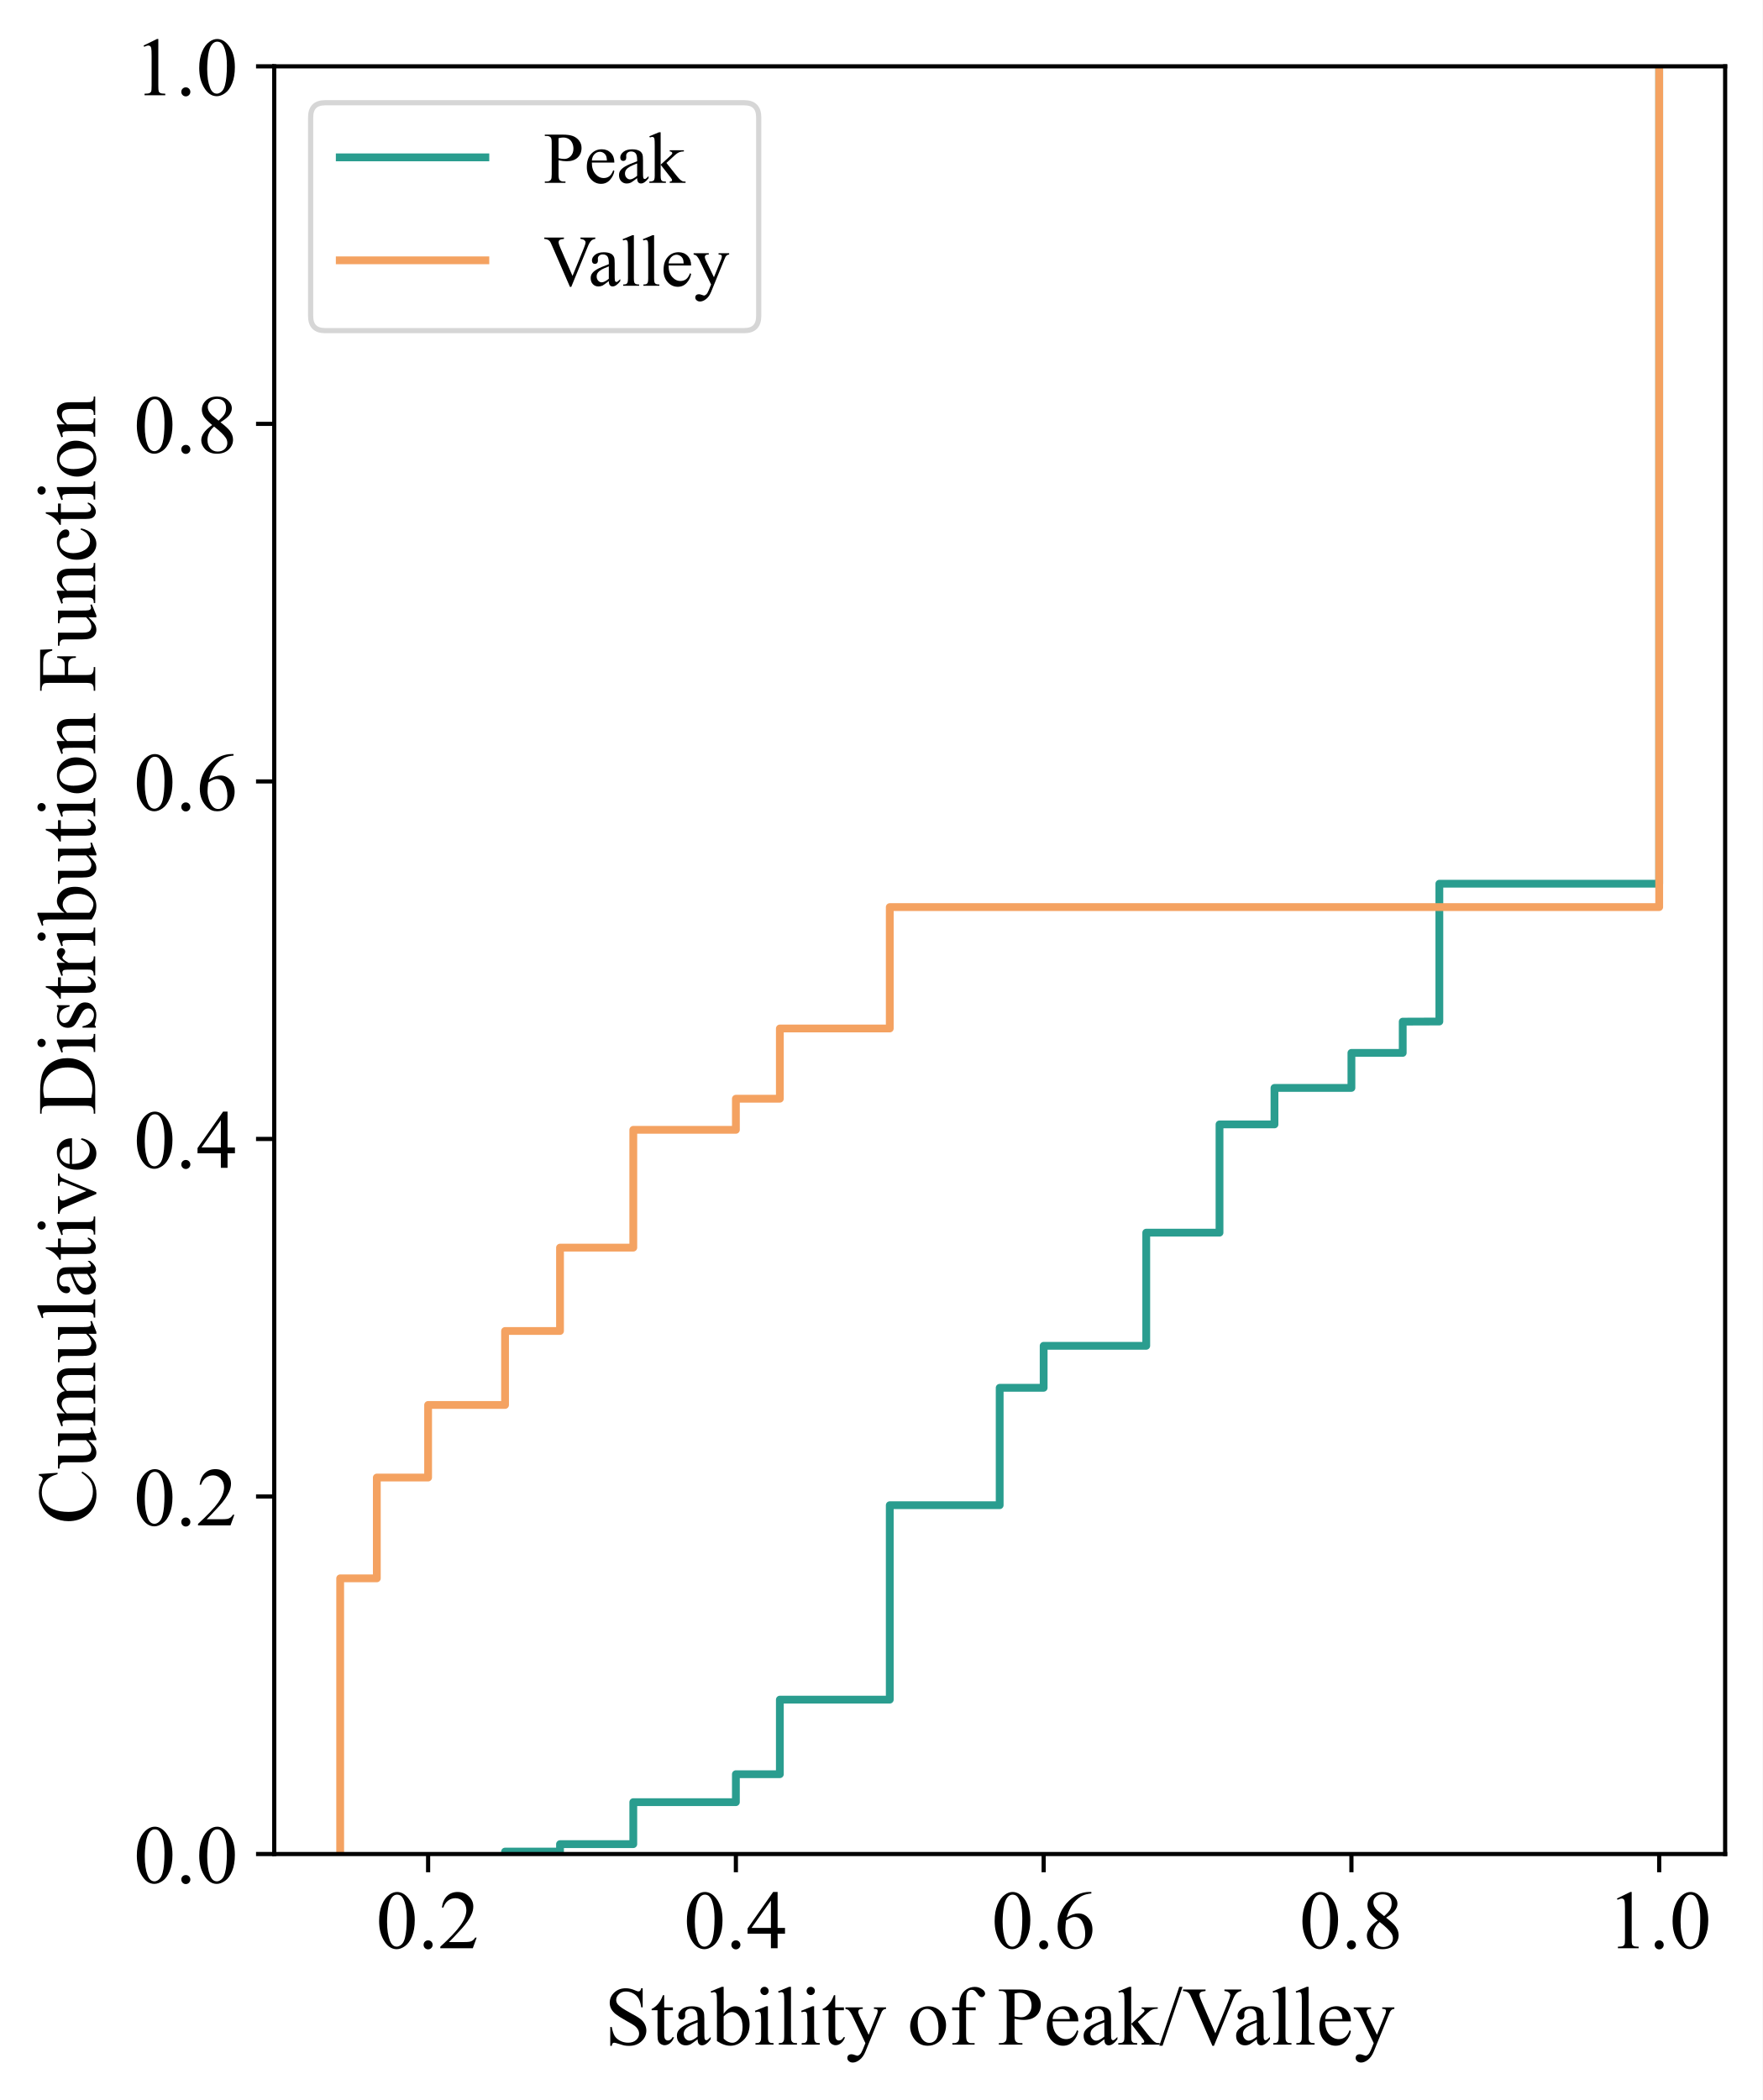
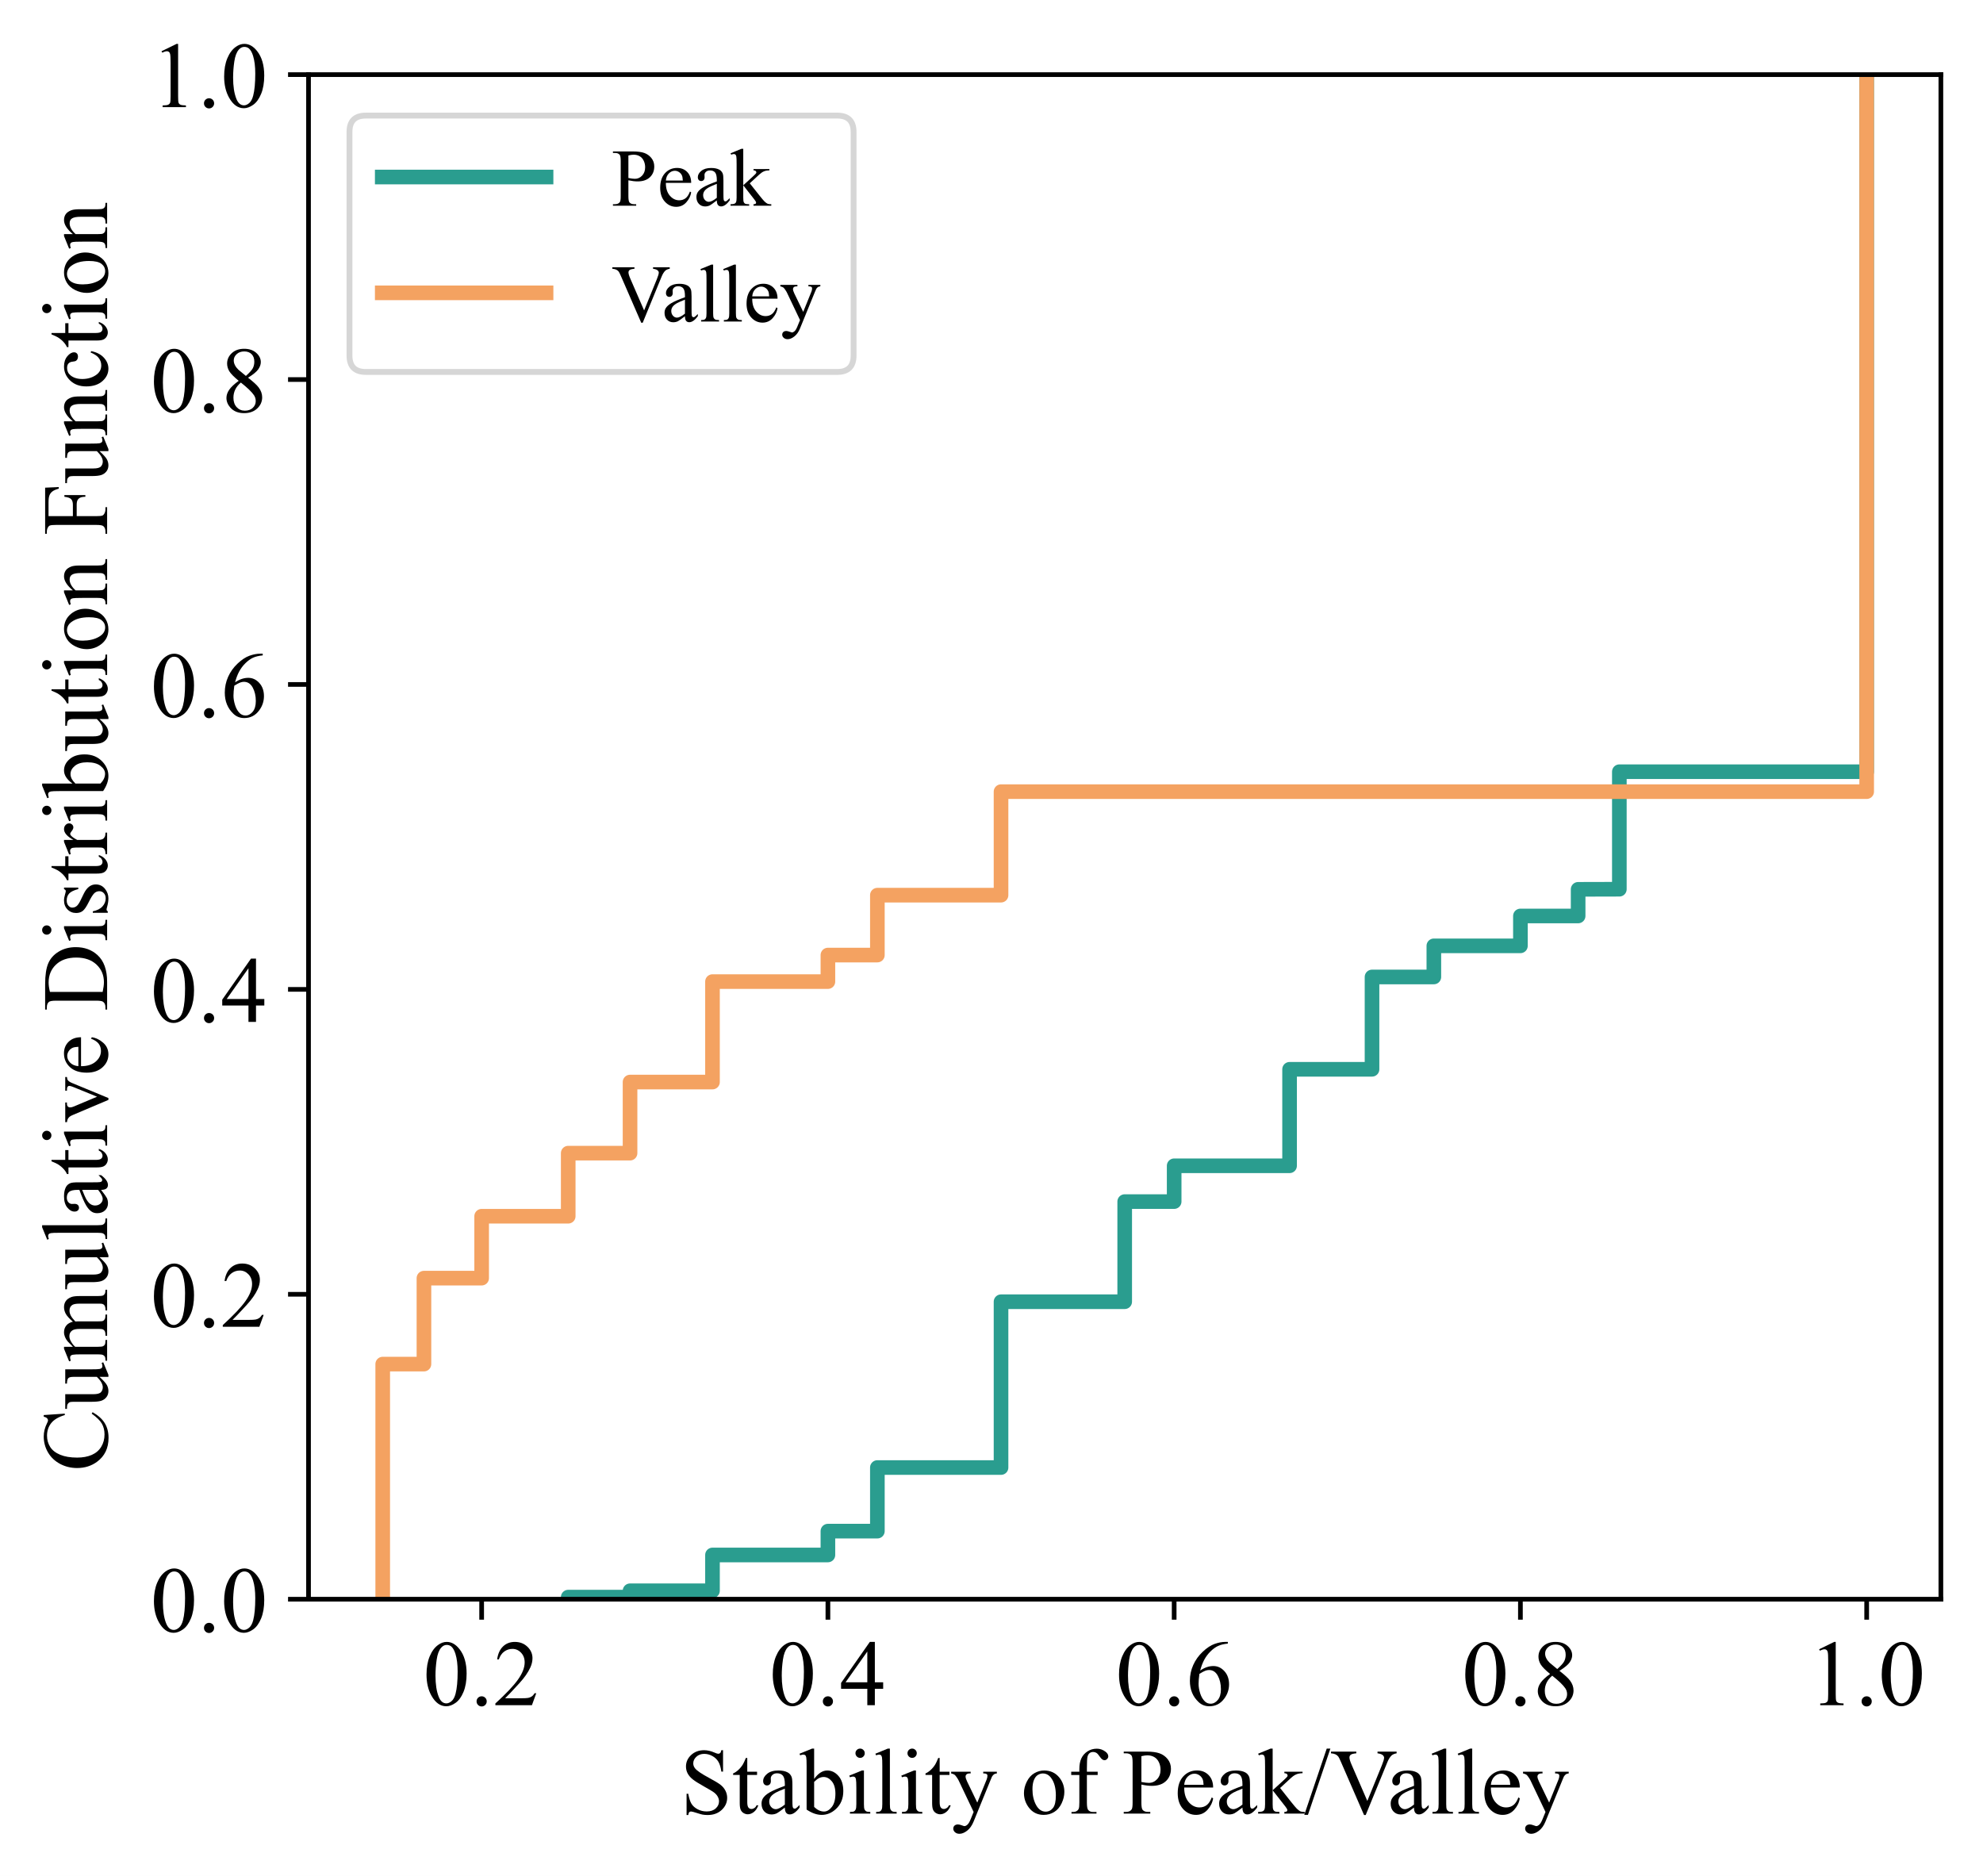
- <svg xmlns="http://www.w3.org/2000/svg" xmlns:xlink="http://www.w3.org/1999/xlink" width="338.933pt" height="403.778pt" viewBox="0 0 338.933 403.778" version="1.1">
+ <svg xmlns="http://www.w3.org/2000/svg" xmlns:xlink="http://www.w3.org/1999/xlink" width="338.933pt" height="320.618pt" viewBox="0 0 338.933 320.618" version="1.1">
  <defs>
    <style type="text/css">*{stroke-linejoin: round; stroke-linecap: butt}</style>
  </defs>
  <g id="figure_1">
    <g id="patch_1">
-       <path d="M 0 403.778  L 338.933 403.778  L 338.933 0  L 0 0  z " style="fill: #ffffff" />
+       <path d="M 0 320.618  L 338.933 320.618  L 338.933 0  L 0 0  z " style="fill: #ffffff" />
    </g>
    <g id="axes_1">
      <g id="patch_2">
-         <path d="M 52.733 356.483  L 331.733 356.483  L 331.733 12.755  L 52.733 12.755  z " style="fill: #ffffff" />
+         <path d="M 52.733 273.323  L 331.733 273.323  L 331.733 12.755  L 52.733 12.755  z " style="fill: #ffffff" />
      </g>
      <g id="matplotlib.axis_1">
        <g id="xtick_1">
          <g id="line2d_1">
            <defs>
-               <path id="mbdd49ef597" d="M 0 0  L 0 3.5  " style="stroke: #000000; stroke-width: 0.8" />
+               <path id="md9df35a270" d="M 0 0  L 0 3.5  " style="stroke: #000000; stroke-width: 0.8" />
            </defs>
            <g>
-               <use xlink:href="#mbdd49ef597" x="82.323" y="356.483" style="stroke: #000000; stroke-width: 0.8" />
+               <use xlink:href="#md9df35a270" x="82.323" y="273.323" style="stroke: #000000; stroke-width: 0.8" />
            </g>
          </g>
          <g id="text_1">
-             <g transform="translate(72.32341 374.593) scale(0.16 -0.16)">
+             <g transform="translate(72.32341 291.433) scale(0.16 -0.16)">
              <defs>
                <path id="TimesNewRomanPSMT-30" d="M 231 2094  Q 231 2819 450 3342  Q 669 3866 1031 4122  Q 1313 4325 1613 4325  Q 2100 4325 2488 3828  Q 2972 3213 2972 2159  Q 2972 1422 2759 906  Q 2547 391 2217 158  Q 1888 -75 1581 -75  Q 975 -75 572 641  Q 231 1244 231 2094  z M 844 2016  Q 844 1141 1059 588  Q 1238 122 1591 122  Q 1759 122 1940 273  Q 2122 425 2216 781  Q 2359 1319 2359 2297  Q 2359 3022 2209 3506  Q 2097 3866 1919 4016  Q 1791 4119 1609 4119  Q 1397 4119 1231 3928  Q 1006 3669 925 3112  Q 844 2556 844 2016  z " transform="scale(0.015625)" />
                <path id="TimesNewRomanPSMT-2e" d="M 800 606  Q 947 606 1047 504  Q 1147 403 1147 259  Q 1147 116 1045 14  Q 944 -88 800 -88  Q 656 -88 554 14  Q 453 116 453 259  Q 453 406 554 506  Q 656 606 800 606  z " transform="scale(0.015625)" />
                <path id="TimesNewRomanPSMT-32" d="M 2934 816  L 2638 0  L 138 0  L 138 116  Q 1241 1122 1691 1759  Q 2141 2397 2141 2925  Q 2141 3328 1894 3587  Q 1647 3847 1303 3847  Q 991 3847 742 3664  Q 494 3481 375 3128  L 259 3128  Q 338 3706 661 4015  Q 984 4325 1469 4325  Q 1984 4325 2329 3994  Q 2675 3663 2675 3213  Q 2675 2891 2525 2569  Q 2294 2063 1775 1497  Q 997 647 803 472  L 1909 472  Q 2247 472 2383 497  Q 2519 522 2628 598  Q 2738 675 2819 816  L 2934 816  z " transform="scale(0.015625)" />
              </defs>
              <use xlink:href="#TimesNewRomanPSMT-30" />
              <use xlink:href="#TimesNewRomanPSMT-2e" transform="translate(50 0)" />
              <use xlink:href="#TimesNewRomanPSMT-32" transform="translate(75 0)" />
            </g>
          </g>
        </g>
        <g id="xtick_2">
          <g id="line2d_2">
            <g>
-               <use xlink:href="#mbdd49ef597" x="141.505" y="356.483" style="stroke: #000000; stroke-width: 0.8" />
+               <use xlink:href="#md9df35a270" x="141.505" y="273.323" style="stroke: #000000; stroke-width: 0.8" />
            </g>
          </g>
          <g id="text_2">
-             <g transform="translate(131.5052 374.593) scale(0.16 -0.16)">
+             <g transform="translate(131.5052 291.433) scale(0.16 -0.16)">
              <defs>
                <path id="TimesNewRomanPSMT-34" d="M 2978 1563  L 2978 1119  L 2409 1119  L 2409 0  L 1894 0  L 1894 1119  L 100 1119  L 100 1519  L 2066 4325  L 2409 4325  L 2409 1563  L 2978 1563  z M 1894 1563  L 1894 3666  L 406 1563  L 1894 1563  z " transform="scale(0.015625)" />
              </defs>
              <use xlink:href="#TimesNewRomanPSMT-30" />
              <use xlink:href="#TimesNewRomanPSMT-2e" transform="translate(50 0)" />
              <use xlink:href="#TimesNewRomanPSMT-34" transform="translate(75 0)" />
            </g>
          </g>
        </g>
        <g id="xtick_3">
          <g id="line2d_3">
            <g>
-               <use xlink:href="#mbdd49ef597" x="200.687" y="356.483" style="stroke: #000000; stroke-width: 0.8" />
+               <use xlink:href="#md9df35a270" x="200.687" y="273.323" style="stroke: #000000; stroke-width: 0.8" />
            </g>
          </g>
          <g id="text_3">
-             <g transform="translate(190.687 374.593) scale(0.16 -0.16)">
+             <g transform="translate(190.687 291.433) scale(0.16 -0.16)">
              <defs>
                <path id="TimesNewRomanPSMT-36" d="M 2869 4325  L 2869 4209  Q 2456 4169 2195 4045  Q 1934 3922 1679 3669  Q 1425 3416 1258 3105  Q 1091 2794 978 2366  Q 1428 2675 1881 2675  Q 2316 2675 2634 2325  Q 2953 1975 2953 1425  Q 2953 894 2631 456  Q 2244 -75 1606 -75  Q 1172 -75 869 213  Q 275 772 275 1663  Q 275 2231 503 2743  Q 731 3256 1154 3653  Q 1578 4050 1965 4187  Q 2353 4325 2688 4325  L 2869 4325  z M 925 2138  Q 869 1716 869 1456  Q 869 1156 980 804  Q 1091 453 1309 247  Q 1469 100 1697 100  Q 1969 100 2183 356  Q 2397 613 2397 1088  Q 2397 1622 2184 2012  Q 1972 2403 1581 2403  Q 1463 2403 1327 2353  Q 1191 2303 925 2138  z " transform="scale(0.015625)" />
              </defs>
              <use xlink:href="#TimesNewRomanPSMT-30" />
              <use xlink:href="#TimesNewRomanPSMT-2e" transform="translate(50 0)" />
              <use xlink:href="#TimesNewRomanPSMT-36" transform="translate(75 0)" />
            </g>
          </g>
        </g>
        <g id="xtick_4">
          <g id="line2d_4">
            <g>
-               <use xlink:href="#mbdd49ef597" x="259.869" y="356.483" style="stroke: #000000; stroke-width: 0.8" />
+               <use xlink:href="#md9df35a270" x="259.869" y="273.323" style="stroke: #000000; stroke-width: 0.8" />
            </g>
          </g>
          <g id="text_4">
-             <g transform="translate(249.8689 374.593) scale(0.16 -0.16)">
+             <g transform="translate(249.8689 291.433) scale(0.16 -0.16)">
              <defs>
                <path id="TimesNewRomanPSMT-38" d="M 1228 2134  Q 725 2547 579 2797  Q 434 3047 434 3316  Q 434 3728 753 4026  Q 1072 4325 1600 4325  Q 2113 4325 2425 4047  Q 2738 3769 2738 3413  Q 2738 3175 2569 2928  Q 2400 2681 1866 2347  Q 2416 1922 2594 1678  Q 2831 1359 2831 1006  Q 2831 559 2490 242  Q 2150 -75 1597 -75  Q 994 -75 656 303  Q 388 606 388 966  Q 388 1247 577 1523  Q 766 1800 1228 2134  z M 1719 2469  Q 2094 2806 2194 3001  Q 2294 3197 2294 3444  Q 2294 3772 2109 3958  Q 1925 4144 1606 4144  Q 1288 4144 1088 3959  Q 888 3775 888 3528  Q 888 3366 970 3203  Q 1053 3041 1206 2894  L 1719 2469  z M 1375 2016  Q 1116 1797 991 1539  Q 866 1281 866 981  Q 866 578 1086 336  Q 1306 94 1647 94  Q 1984 94 2187 284  Q 2391 475 2391 747  Q 2391 972 2272 1150  Q 2050 1481 1375 2016  z " transform="scale(0.015625)" />
              </defs>
              <use xlink:href="#TimesNewRomanPSMT-30" />
              <use xlink:href="#TimesNewRomanPSMT-2e" transform="translate(50 0)" />
              <use xlink:href="#TimesNewRomanPSMT-38" transform="translate(75 0)" />
            </g>
          </g>
        </g>
        <g id="xtick_5">
          <g id="line2d_5">
            <g>
-               <use xlink:href="#mbdd49ef597" x="319.051" y="356.483" style="stroke: #000000; stroke-width: 0.8" />
+               <use xlink:href="#md9df35a270" x="319.051" y="273.323" style="stroke: #000000; stroke-width: 0.8" />
            </g>
          </g>
          <g id="text_5">
-             <g transform="translate(309.0507 374.593) scale(0.16 -0.16)">
+             <g transform="translate(309.0507 291.433) scale(0.16 -0.16)">
              <defs>
                <path id="TimesNewRomanPSMT-31" d="M 750 3822  L 1781 4325  L 1884 4325  L 1884 747  Q 1884 391 1914 303  Q 1944 216 2037 169  Q 2131 122 2419 116  L 2419 0  L 825 0  L 825 116  Q 1125 122 1212 167  Q 1300 213 1334 289  Q 1369 366 1369 747  L 1369 3034  Q 1369 3497 1338 3628  Q 1316 3728 1258 3775  Q 1200 3822 1119 3822  Q 1003 3822 797 3725  L 750 3822  z " transform="scale(0.015625)" />
              </defs>
              <use xlink:href="#TimesNewRomanPSMT-31" />
              <use xlink:href="#TimesNewRomanPSMT-2e" transform="translate(50 0)" />
              <use xlink:href="#TimesNewRomanPSMT-30" transform="translate(75 0)" />
            </g>
          </g>
        </g>
        <g id="text_6">
-           <g transform="translate(116.2475 393.1255) scale(0.16 -0.16)">
+           <g transform="translate(116.2475 309.9655) scale(0.16 -0.16)">
            <defs>
              <path id="TimesNewRomanPSMT-53" d="M 2934 4334  L 2934 2869  L 2819 2869  Q 2763 3291 2617 3541  Q 2472 3791 2203 3937  Q 1934 4084 1647 4084  Q 1322 4084 1109 3886  Q 897 3688 897 3434  Q 897 3241 1031 3081  Q 1225 2847 1953 2456  Q 2547 2138 2764 1967  Q 2981 1797 3098 1565  Q 3216 1334 3216 1081  Q 3216 600 2842 251  Q 2469 -97 1881 -97  Q 1697 -97 1534 -69  Q 1438 -53 1133 45  Q 828 144 747 144  Q 669 144 623 97  Q 578 50 556 -97  L 441 -97  L 441 1356  L 556 1356  Q 638 900 775 673  Q 913 447 1195 297  Q 1478 147 1816 147  Q 2206 147 2432 353  Q 2659 559 2659 841  Q 2659 997 2573 1156  Q 2488 1316 2306 1453  Q 2184 1547 1640 1851  Q 1097 2156 867 2337  Q 638 2519 519 2737  Q 400 2956 400 3219  Q 400 3675 750 4004  Q 1100 4334 1641 4334  Q 1978 4334 2356 4169  Q 2531 4091 2603 4091  Q 2684 4091 2736 4139  Q 2788 4188 2819 4334  L 2934 4334  z " transform="scale(0.015625)" />
              <path id="TimesNewRomanPSMT-74" d="M 1031 3803  L 1031 2863  L 1700 2863  L 1700 2644  L 1031 2644  L 1031 788  Q 1031 509 1111 412  Q 1191 316 1316 316  Q 1419 316 1516 380  Q 1613 444 1666 569  L 1788 569  Q 1678 263 1478 108  Q 1278 -47 1066 -47  Q 922 -47 784 33  Q 647 113 581 261  Q 516 409 516 719  L 516 2644  L 63 2644  L 63 2747  Q 234 2816 414 2980  Q 594 3144 734 3369  Q 806 3488 934 3803  L 1031 3803  z " transform="scale(0.015625)" />
              <path id="TimesNewRomanPSMT-61" d="M 1822 413  Q 1381 72 1269 19  Q 1100 -59 909 -59  Q 613 -59 420 144  Q 228 347 228 678  Q 228 888 322 1041  Q 450 1253 767 1440  Q 1084 1628 1822 1897  L 1822 2009  Q 1822 2438 1686 2597  Q 1550 2756 1291 2756  Q 1094 2756 978 2650  Q 859 2544 859 2406  L 866 2225  Q 866 2081 792 2003  Q 719 1925 600 1925  Q 484 1925 411 2006  Q 338 2088 338 2228  Q 338 2497 613 2722  Q 888 2947 1384 2947  Q 1766 2947 2009 2819  Q 2194 2722 2281 2516  Q 2338 2381 2338 1966  L 2338 994  Q 2338 584 2353 492  Q 2369 400 2405 369  Q 2441 338 2488 338  Q 2538 338 2575 359  Q 2641 400 2828 588  L 2828 413  Q 2478 -56 2159 -56  Q 2006 -56 1915 50  Q 1825 156 1822 413  z M 1822 616  L 1822 1706  Q 1350 1519 1213 1441  Q 966 1303 859 1153  Q 753 1003 753 825  Q 753 600 887 451  Q 1022 303 1197 303  Q 1434 303 1822 616  z " transform="scale(0.015625)" />
              <path id="TimesNewRomanPSMT-62" d="M 984 2369  Q 1400 2947 1881 2947  Q 2322 2947 2650 2570  Q 2978 2194 2978 1541  Q 2978 778 2472 313  Q 2038 -88 1503 -88  Q 1253 -88 995 3  Q 738 94 469 275  L 469 3241  Q 469 3728 445 3840  Q 422 3953 372 3993  Q 322 4034 247 4034  Q 159 4034 28 3984  L -16 4094  L 844 4444  L 984 4444  L 984 2369  z M 984 2169  L 984 456  Q 1144 300 1314 220  Q 1484 141 1663 141  Q 1947 141 2192 453  Q 2438 766 2438 1363  Q 2438 1913 2192 2208  Q 1947 2503 1634 2503  Q 1469 2503 1303 2419  Q 1178 2356 984 2169  z " transform="scale(0.015625)" />
              <path id="TimesNewRomanPSMT-69" d="M 928 4444  Q 1059 4444 1151 4351  Q 1244 4259 1244 4128  Q 1244 3997 1151 3903  Q 1059 3809 928 3809  Q 797 3809 703 3903  Q 609 3997 609 4128  Q 609 4259 701 4351  Q 794 4444 928 4444  z M 1188 2947  L 1188 647  Q 1188 378 1227 289  Q 1266 200 1342 156  Q 1419 113 1622 113  L 1622 0  L 231 0  L 231 113  Q 441 113 512 153  Q 584 194 626 287  Q 669 381 669 647  L 669 1750  Q 669 2216 641 2353  Q 619 2453 572 2492  Q 525 2531 444 2531  Q 356 2531 231 2484  L 188 2597  L 1050 2947  L 1188 2947  z " transform="scale(0.015625)" />
              <path id="TimesNewRomanPSMT-6c" d="M 1184 4444  L 1184 647  Q 1184 378 1223 290  Q 1263 203 1344 158  Q 1425 113 1647 113  L 1647 0  L 244 0  L 244 113  Q 441 113 512 153  Q 584 194 625 287  Q 666 381 666 647  L 666 3247  Q 666 3731 644 3842  Q 622 3953 573 3993  Q 525 4034 450 4034  Q 369 4034 244 3984  L 191 4094  L 1044 4444  L 1184 4444  z " transform="scale(0.015625)" />
              <path id="TimesNewRomanPSMT-79" d="M 38 2863  L 1372 2863  L 1372 2747  L 1306 2747  Q 1166 2747 1095 2686  Q 1025 2625 1025 2534  Q 1025 2413 1128 2197  L 1825 753  L 2466 2334  Q 2519 2463 2519 2588  Q 2519 2644 2497 2672  Q 2472 2706 2419 2726  Q 2366 2747 2231 2747  L 2231 2863  L 3163 2863  L 3163 2747  Q 3047 2734 2984 2696  Q 2922 2659 2847 2556  Q 2819 2513 2741 2316  L 1575 -541  Q 1406 -956 1132 -1168  Q 859 -1381 606 -1381  Q 422 -1381 303 -1275  Q 184 -1169 184 -1031  Q 184 -900 270 -820  Q 356 -741 506 -741  Q 609 -741 788 -809  Q 913 -856 944 -856  Q 1038 -856 1148 -759  Q 1259 -663 1372 -384  L 1575 113  L 547 2272  Q 500 2369 397 2513  Q 319 2622 269 2659  Q 197 2709 38 2747  L 38 2863  z " transform="scale(0.015625)" />
              <path id="TimesNewRomanPSMT-20" transform="scale(0.015625)" />
              <path id="TimesNewRomanPSMT-6f" d="M 1600 2947  Q 2250 2947 2644 2453  Q 2978 2031 2978 1484  Q 2978 1100 2793 706  Q 2609 313 2286 112  Q 1963 -88 1566 -88  Q 919 -88 538 428  Q 216 863 216 1403  Q 216 1797 411 2186  Q 606 2575 925 2761  Q 1244 2947 1600 2947  z M 1503 2744  Q 1338 2744 1170 2645  Q 1003 2547 900 2300  Q 797 2053 797 1666  Q 797 1041 1045 587  Q 1294 134 1700 134  Q 2003 134 2200 384  Q 2397 634 2397 1244  Q 2397 2006 2069 2444  Q 1847 2744 1503 2744  z " transform="scale(0.015625)" />
              <path id="TimesNewRomanPSMT-66" d="M 1319 2638  L 1319 756  Q 1319 356 1406 250  Q 1522 113 1716 113  L 1975 113  L 1975 0  L 266 0  L 266 113  L 394 113  Q 519 113 622 175  Q 725 238 764 344  Q 803 450 803 756  L 803 2638  L 247 2638  L 247 2863  L 803 2863  L 803 3050  Q 803 3478 940 3775  Q 1078 4072 1361 4255  Q 1644 4438 1997 4438  Q 2325 4438 2600 4225  Q 2781 4084 2781 3909  Q 2781 3816 2700 3733  Q 2619 3650 2525 3650  Q 2453 3650 2373 3701  Q 2294 3753 2178 3923  Q 2063 4094 1966 4153  Q 1869 4213 1750 4213  Q 1606 4213 1506 4136  Q 1406 4059 1362 3898  Q 1319 3738 1319 3069  L 1319 2863  L 2056 2863  L 2056 2638  L 1319 2638  z " transform="scale(0.015625)" />
              <path id="TimesNewRomanPSMT-50" d="M 1313 1984  L 1313 750  Q 1313 350 1400 253  Q 1519 116 1759 116  L 1922 116  L 1922 0  L 106 0  L 106 116  L 266 116  Q 534 116 650 291  Q 713 388 713 750  L 713 3488  Q 713 3888 628 3984  Q 506 4122 266 4122  L 106 4122  L 106 4238  L 1659 4238  Q 2228 4238 2556 4120  Q 2884 4003 3109 3725  Q 3334 3447 3334 3066  Q 3334 2547 2992 2222  Q 2650 1897 2025 1897  Q 1872 1897 1694 1919  Q 1516 1941 1313 1984  z M 1313 2163  Q 1478 2131 1606 2115  Q 1734 2100 1825 2100  Q 2150 2100 2386 2351  Q 2622 2603 2622 3003  Q 2622 3278 2509 3514  Q 2397 3750 2190 3867  Q 1984 3984 1722 3984  Q 1563 3984 1313 3925  L 1313 2163  z " transform="scale(0.015625)" />
              <path id="TimesNewRomanPSMT-65" d="M 681 1784  Q 678 1147 991 784  Q 1303 422 1725 422  Q 2006 422 2214 576  Q 2422 731 2563 1106  L 2659 1044  Q 2594 616 2278 264  Q 1963 -88 1488 -88  Q 972 -88 605 314  Q 238 716 238 1394  Q 238 2128 614 2539  Q 991 2950 1559 2950  Q 2041 2950 2350 2633  Q 2659 2316 2659 1784  L 681 1784  z M 681 1966  L 2006 1966  Q 1991 2241 1941 2353  Q 1863 2528 1708 2628  Q 1553 2728 1384 2728  Q 1125 2728 920 2526  Q 716 2325 681 1966  z " transform="scale(0.015625)" />
              <path id="TimesNewRomanPSMT-6b" d="M 1047 4444  L 1047 1594  L 1775 2259  Q 2006 2472 2044 2528  Q 2069 2566 2069 2603  Q 2069 2666 2017 2711  Q 1966 2756 1847 2763  L 1847 2863  L 3091 2863  L 3091 2763  Q 2834 2756 2664 2684  Q 2494 2613 2291 2428  L 1556 1750  L 2291 822  Q 2597 438 2703 334  Q 2853 188 2966 144  Q 3044 113 3238 113  L 3238 0  L 1847 0  L 1847 113  Q 1966 116 2008 148  Q 2050 181 2050 241  Q 2050 313 1925 472  L 1047 1594  L 1047 644  Q 1047 366 1086 278  Q 1125 191 1197 153  Q 1269 116 1509 113  L 1509 0  L 53 0  L 53 113  Q 272 113 381 166  Q 447 200 481 272  Q 528 375 528 628  L 528 3234  Q 528 3731 506 3842  Q 484 3953 434 3995  Q 384 4038 303 4038  Q 238 4038 106 3984  L 53 4094  L 903 4444  L 1047 4444  z " transform="scale(0.015625)" />
              <path id="TimesNewRomanPSMT-2f" d="M 1794 4444  L 259 -88  L 9 -88  L 1544 4444  L 1794 4444  z " transform="scale(0.015625)" />
              <path id="TimesNewRomanPSMT-56" d="M 4544 4238  L 4544 4122  Q 4319 4081 4203 3978  Q 4038 3825 3909 3509  L 2431 -97  L 2316 -97  L 728 3556  Q 606 3838 556 3900  Q 478 3997 364 4051  Q 250 4106 56 4122  L 56 4238  L 1788 4238  L 1788 4122  Q 1494 4094 1406 4022  Q 1319 3950 1319 3838  Q 1319 3681 1463 3350  L 2541 866  L 3541 3319  Q 3688 3681 3688 3822  Q 3688 3913 3597 3995  Q 3506 4078 3291 4113  Q 3275 4116 3238 4122  L 3238 4238  L 4544 4238  z " transform="scale(0.015625)" />
            </defs>
            <use xlink:href="#TimesNewRomanPSMT-53" />
            <use xlink:href="#TimesNewRomanPSMT-74" transform="translate(55.61523 0)" />
            <use xlink:href="#TimesNewRomanPSMT-61" transform="translate(83.39844 0)" />
            <use xlink:href="#TimesNewRomanPSMT-62" transform="translate(127.7832 0)" />
            <use xlink:href="#TimesNewRomanPSMT-69" transform="translate(177.7832 0)" />
            <use xlink:href="#TimesNewRomanPSMT-6c" transform="translate(205.5664 0)" />
            <use xlink:href="#TimesNewRomanPSMT-69" transform="translate(233.3496 0)" />
            <use xlink:href="#TimesNewRomanPSMT-74" transform="translate(261.1328 0)" />
            <use xlink:href="#TimesNewRomanPSMT-79" transform="translate(288.916 0)" />
            <use xlink:href="#TimesNewRomanPSMT-20" transform="translate(338.916 0)" />
            <use xlink:href="#TimesNewRomanPSMT-6f" transform="translate(363.916 0)" />
            <use xlink:href="#TimesNewRomanPSMT-66" transform="translate(413.916 0)" />
            <use xlink:href="#TimesNewRomanPSMT-20" transform="translate(447.2168 0)" />
            <use xlink:href="#TimesNewRomanPSMT-50" transform="translate(472.2168 0)" />
            <use xlink:href="#TimesNewRomanPSMT-65" transform="translate(527.832 0)" />
            <use xlink:href="#TimesNewRomanPSMT-61" transform="translate(572.2168 0)" />
            <use xlink:href="#TimesNewRomanPSMT-6b" transform="translate(616.6016 0)" />
            <use xlink:href="#TimesNewRomanPSMT-2f" transform="translate(666.6016 0)" />
            <use xlink:href="#TimesNewRomanPSMT-56" transform="translate(694.3848 0)" />
            <use xlink:href="#TimesNewRomanPSMT-61" transform="translate(755.4766 0)" />
            <use xlink:href="#TimesNewRomanPSMT-6c" transform="translate(799.8613 0)" />
            <use xlink:href="#TimesNewRomanPSMT-6c" transform="translate(827.6445 0)" />
            <use xlink:href="#TimesNewRomanPSMT-65" transform="translate(855.4277 0)" />
            <use xlink:href="#TimesNewRomanPSMT-79" transform="translate(899.8125 0)" />
          </g>
        </g>
      </g>
      <g id="matplotlib.axis_2">
        <g id="ytick_1">
          <g id="line2d_6">
            <defs>
-               <path id="m3839be9a78" d="M 0 0  L -3.5 0  " style="stroke: #000000; stroke-width: 0.8" />
+               <path id="mb1086f9439" d="M 0 0  L -3.5 0  " style="stroke: #000000; stroke-width: 0.8" />
            </defs>
            <g>
-               <use xlink:href="#m3839be9a78" x="52.733" y="356.483" style="stroke: #000000; stroke-width: 0.8" />
+               <use xlink:href="#mb1086f9439" x="52.733" y="273.323" style="stroke: #000000; stroke-width: 0.8" />
            </g>
          </g>
          <g id="text_7">
-             <g transform="translate(25.7325 362.038) scale(0.16 -0.16)">
+             <g transform="translate(25.7325 278.878) scale(0.16 -0.16)">
              <use xlink:href="#TimesNewRomanPSMT-30" />
              <use xlink:href="#TimesNewRomanPSMT-2e" transform="translate(50 0)" />
              <use xlink:href="#TimesNewRomanPSMT-30" transform="translate(75 0)" />
            </g>
          </g>
        </g>
        <g id="ytick_2">
          <g id="line2d_7">
            <g>
-               <use xlink:href="#m3839be9a78" x="52.733" y="287.737" style="stroke: #000000; stroke-width: 0.8" />
+               <use xlink:href="#mb1086f9439" x="52.733" y="221.209" style="stroke: #000000; stroke-width: 0.8" />
            </g>
          </g>
          <g id="text_8">
-             <g transform="translate(25.7325 293.2924) scale(0.16 -0.16)">
+             <g transform="translate(25.7325 226.7644) scale(0.16 -0.16)">
              <use xlink:href="#TimesNewRomanPSMT-30" />
              <use xlink:href="#TimesNewRomanPSMT-2e" transform="translate(50 0)" />
              <use xlink:href="#TimesNewRomanPSMT-32" transform="translate(75 0)" />
            </g>
          </g>
        </g>
        <g id="ytick_3">
          <g id="line2d_8">
            <g>
-               <use xlink:href="#m3839be9a78" x="52.733" y="218.992" style="stroke: #000000; stroke-width: 0.8" />
+               <use xlink:href="#mb1086f9439" x="52.733" y="169.096" style="stroke: #000000; stroke-width: 0.8" />
            </g>
          </g>
          <g id="text_9">
-             <g transform="translate(25.7325 224.5468) scale(0.16 -0.16)">
+             <g transform="translate(25.7325 174.6508) scale(0.16 -0.16)">
              <use xlink:href="#TimesNewRomanPSMT-30" />
              <use xlink:href="#TimesNewRomanPSMT-2e" transform="translate(50 0)" />
              <use xlink:href="#TimesNewRomanPSMT-34" transform="translate(75 0)" />
            </g>
          </g>
        </g>
        <g id="ytick_4">
          <g id="line2d_9">
            <g>
-               <use xlink:href="#m3839be9a78" x="52.733" y="150.246" style="stroke: #000000; stroke-width: 0.8" />
+               <use xlink:href="#mb1086f9439" x="52.733" y="116.982" style="stroke: #000000; stroke-width: 0.8" />
            </g>
          </g>
          <g id="text_10">
-             <g transform="translate(25.7325 155.8012) scale(0.16 -0.16)">
+             <g transform="translate(25.7325 122.5372) scale(0.16 -0.16)">
              <use xlink:href="#TimesNewRomanPSMT-30" />
              <use xlink:href="#TimesNewRomanPSMT-2e" transform="translate(50 0)" />
              <use xlink:href="#TimesNewRomanPSMT-36" transform="translate(75 0)" />
            </g>
          </g>
        </g>
        <g id="ytick_5">
          <g id="line2d_10">
            <g>
-               <use xlink:href="#m3839be9a78" x="52.733" y="81.501" style="stroke: #000000; stroke-width: 0.8" />
+               <use xlink:href="#mb1086f9439" x="52.733" y="64.869" style="stroke: #000000; stroke-width: 0.8" />
            </g>
          </g>
          <g id="text_11">
-             <g transform="translate(25.7325 87.0556) scale(0.16 -0.16)">
+             <g transform="translate(25.7325 70.4236) scale(0.16 -0.16)">
              <use xlink:href="#TimesNewRomanPSMT-30" />
              <use xlink:href="#TimesNewRomanPSMT-2e" transform="translate(50 0)" />
              <use xlink:href="#TimesNewRomanPSMT-38" transform="translate(75 0)" />
            </g>
          </g>
        </g>
        <g id="ytick_6">
          <g id="line2d_11">
            <g>
-               <use xlink:href="#m3839be9a78" x="52.733" y="12.755" style="stroke: #000000; stroke-width: 0.8" />
+               <use xlink:href="#mb1086f9439" x="52.733" y="12.755" style="stroke: #000000; stroke-width: 0.8" />
            </g>
          </g>
          <g id="text_12">
            <g transform="translate(25.7325 18.31) scale(0.16 -0.16)">
              <use xlink:href="#TimesNewRomanPSMT-31" />
              <use xlink:href="#TimesNewRomanPSMT-2e" transform="translate(50 0)" />
              <use xlink:href="#TimesNewRomanPSMT-30" transform="translate(75 0)" />
            </g>
          </g>
        </g>
        <g id="text_13">
-           <g transform="translate(18.31 293.0602) rotate(-90) scale(0.16 -0.16)">
+           <g transform="translate(18.31 251.4803) rotate(-90) scale(0.16 -0.16)">
            <defs>
              <path id="TimesNewRomanPSMT-43" d="M 3853 4334  L 3950 2894  L 3853 2894  Q 3659 3541 3300 3825  Q 2941 4109 2438 4109  Q 2016 4109 1675 3895  Q 1334 3681 1139 3212  Q 944 2744 944 2047  Q 944 1472 1128 1050  Q 1313 628 1683 403  Q 2053 178 2528 178  Q 2941 178 3256 354  Q 3572 531 3950 1056  L 4047 994  Q 3728 428 3303 165  Q 2878 -97 2294 -97  Q 1241 -97 663 684  Q 231 1266 231 2053  Q 231 2688 515 3219  Q 800 3750 1298 4042  Q 1797 4334 2388 4334  Q 2847 4334 3294 4109  Q 3425 4041 3481 4041  Q 3566 4041 3628 4100  Q 3709 4184 3744 4334  L 3853 4334  z " transform="scale(0.015625)" />
              <path id="TimesNewRomanPSMT-75" d="M 2709 2863  L 2709 1128  Q 2709 631 2732 520  Q 2756 409 2807 365  Q 2859 322 2928 322  Q 3025 322 3147 375  L 3191 266  L 2334 -88  L 2194 -88  L 2194 519  Q 1825 119 1631 15  Q 1438 -88 1222 -88  Q 981 -88 804 51  Q 628 191 559 409  Q 491 628 491 1028  L 491 2306  Q 491 2509 447 2587  Q 403 2666 317 2708  Q 231 2750 6 2747  L 6 2863  L 1009 2863  L 1009 947  Q 1009 547 1148 422  Q 1288 297 1484 297  Q 1619 297 1789 381  Q 1959 466 2194 703  L 2194 2325  Q 2194 2569 2105 2655  Q 2016 2741 1734 2747  L 1734 2863  L 2709 2863  z " transform="scale(0.015625)" />
              <path id="TimesNewRomanPSMT-6d" d="M 1050 2338  Q 1363 2650 1419 2697  Q 1559 2816 1721 2881  Q 1884 2947 2044 2947  Q 2313 2947 2506 2790  Q 2700 2634 2766 2338  Q 3088 2713 3309 2830  Q 3531 2947 3766 2947  Q 3994 2947 4170 2830  Q 4347 2713 4450 2447  Q 4519 2266 4519 1878  L 4519 647  Q 4519 378 4559 278  Q 4591 209 4675 161  Q 4759 113 4950 113  L 4950 0  L 3538 0  L 3538 113  L 3597 113  Q 3781 113 3884 184  Q 3956 234 3988 344  Q 4000 397 4000 647  L 4000 1878  Q 4000 2228 3916 2372  Q 3794 2572 3525 2572  Q 3359 2572 3192 2489  Q 3025 2406 2788 2181  L 2781 2147  L 2788 2013  L 2788 647  Q 2788 353 2820 281  Q 2853 209 2943 161  Q 3034 113 3253 113  L 3253 0  L 1806 0  L 1806 113  Q 2044 113 2133 169  Q 2222 225 2256 338  Q 2272 391 2272 647  L 2272 1878  Q 2272 2228 2169 2381  Q 2031 2581 1784 2581  Q 1616 2581 1450 2491  Q 1191 2353 1050 2181  L 1050 647  Q 1050 366 1089 281  Q 1128 197 1204 155  Q 1281 113 1516 113  L 1516 0  L 100 0  L 100 113  Q 297 113 375 155  Q 453 197 493 289  Q 534 381 534 647  L 534 1741  Q 534 2213 506 2350  Q 484 2453 437 2492  Q 391 2531 309 2531  Q 222 2531 100 2484  L 53 2597  L 916 2947  L 1050 2947  L 1050 2338  z " transform="scale(0.015625)" />
              <path id="TimesNewRomanPSMT-76" d="M 53 2863  L 1400 2863  L 1400 2747  L 1313 2747  Q 1191 2747 1127 2687  Q 1063 2628 1063 2528  Q 1063 2419 1128 2269  L 1794 688  L 2463 2328  Q 2534 2503 2534 2594  Q 2534 2638 2509 2666  Q 2475 2713 2422 2730  Q 2369 2747 2206 2747  L 2206 2863  L 3141 2863  L 3141 2747  Q 2978 2734 2916 2681  Q 2806 2588 2719 2369  L 1703 -88  L 1575 -88  L 553 2328  Q 484 2497 421 2570  Q 359 2644 263 2694  Q 209 2722 53 2747  L 53 2863  z " transform="scale(0.015625)" />
              <path id="TimesNewRomanPSMT-44" d="M 109 0  L 109 116  L 269 116  Q 538 116 650 288  Q 719 391 719 750  L 719 3488  Q 719 3884 631 3984  Q 509 4122 269 4122  L 109 4122  L 109 4238  L 1834 4238  Q 2784 4238 3279 4022  Q 3775 3806 4076 3303  Q 4378 2800 4378 2141  Q 4378 1256 3841 663  Q 3238 0 2003 0  L 109 0  z M 1319 306  Q 1716 219 1984 219  Q 2709 219 3187 728  Q 3666 1238 3666 2109  Q 3666 2988 3187 3494  Q 2709 4000 1959 4000  Q 1678 4000 1319 3909  L 1319 306  z " transform="scale(0.015625)" />
              <path id="TimesNewRomanPSMT-73" d="M 2050 2947  L 2050 1972  L 1947 1972  Q 1828 2431 1642 2597  Q 1456 2763 1169 2763  Q 950 2763 815 2647  Q 681 2531 681 2391  Q 681 2216 781 2091  Q 878 1963 1175 1819  L 1631 1597  Q 2266 1288 2266 781  Q 2266 391 1970 151  Q 1675 -88 1309 -88  Q 1047 -88 709 6  Q 606 38 541 38  Q 469 38 428 -44  L 325 -44  L 325 978  L 428 978  Q 516 541 762 319  Q 1009 97 1316 97  Q 1531 97 1667 223  Q 1803 350 1803 528  Q 1803 744 1651 891  Q 1500 1038 1047 1263  Q 594 1488 453 1669  Q 313 1847 313 2119  Q 313 2472 555 2709  Q 797 2947 1181 2947  Q 1350 2947 1591 2875  Q 1750 2828 1803 2828  Q 1853 2828 1881 2850  Q 1909 2872 1947 2947  L 2050 2947  z " transform="scale(0.015625)" />
              <path id="TimesNewRomanPSMT-72" d="M 1038 2947  L 1038 2303  Q 1397 2947 1775 2947  Q 1947 2947 2059 2842  Q 2172 2738 2172 2600  Q 2172 2478 2090 2393  Q 2009 2309 1897 2309  Q 1788 2309 1652 2417  Q 1516 2525 1450 2525  Q 1394 2525 1328 2463  Q 1188 2334 1038 2041  L 1038 669  Q 1038 431 1097 309  Q 1138 225 1241 169  Q 1344 113 1538 113  L 1538 0  L 72 0  L 72 113  Q 291 113 397 181  Q 475 231 506 341  Q 522 394 522 644  L 522 1753  Q 522 2253 501 2348  Q 481 2444 426 2487  Q 372 2531 291 2531  Q 194 2531 72 2484  L 41 2597  L 906 2947  L 1038 2947  z " transform="scale(0.015625)" />
              <path id="TimesNewRomanPSMT-6e" d="M 1034 2341  Q 1538 2947 1994 2947  Q 2228 2947 2397 2830  Q 2566 2713 2666 2444  Q 2734 2256 2734 1869  L 2734 647  Q 2734 375 2778 278  Q 2813 200 2889 156  Q 2966 113 3172 113  L 3172 0  L 1756 0  L 1756 113  L 1816 113  Q 2016 113 2095 173  Q 2175 234 2206 353  Q 2219 400 2219 647  L 2219 1819  Q 2219 2209 2117 2386  Q 2016 2563 1775 2563  Q 1403 2563 1034 2156  L 1034 647  Q 1034 356 1069 288  Q 1113 197 1189 155  Q 1266 113 1500 113  L 1500 0  L 84 0  L 84 113  L 147 113  Q 366 113 442 223  Q 519 334 519 647  L 519 1709  Q 519 2225 495 2337  Q 472 2450 423 2490  Q 375 2531 294 2531  Q 206 2531 84 2484  L 38 2597  L 900 2947  L 1034 2947  L 1034 2341  z " transform="scale(0.015625)" />
              <path id="TimesNewRomanPSMT-46" d="M 1309 4006  L 1309 2341  L 2081 2341  Q 2347 2341 2470 2458  Q 2594 2575 2634 2922  L 2750 2922  L 2750 1488  L 2634 1488  Q 2631 1734 2570 1850  Q 2509 1966 2401 2023  Q 2294 2081 2081 2081  L 1309 2081  L 1309 750  Q 1309 428 1350 325  Q 1381 247 1481 191  Q 1619 116 1769 116  L 1922 116  L 1922 0  L 103 0  L 103 116  L 253 116  Q 516 116 634 269  Q 709 369 709 750  L 709 3488  Q 709 3809 669 3913  Q 638 3991 541 4047  Q 406 4122 253 4122  L 103 4122  L 103 4238  L 3256 4238  L 3297 3306  L 3188 3306  Q 3106 3603 2998 3742  Q 2891 3881 2733 3943  Q 2575 4006 2244 4006  L 1309 4006  z " transform="scale(0.015625)" />
              <path id="TimesNewRomanPSMT-63" d="M 2631 1088  Q 2516 522 2178 217  Q 1841 -88 1431 -88  Q 944 -88 581 321  Q 219 731 219 1428  Q 219 2103 620 2525  Q 1022 2947 1584 2947  Q 2006 2947 2278 2723  Q 2550 2500 2550 2259  Q 2550 2141 2473 2067  Q 2397 1994 2259 1994  Q 2075 1994 1981 2113  Q 1928 2178 1911 2362  Q 1894 2547 1784 2644  Q 1675 2738 1481 2738  Q 1169 2738 978 2506  Q 725 2200 725 1697  Q 725 1184 976 792  Q 1228 400 1656 400  Q 1963 400 2206 609  Q 2378 753 2541 1131  L 2631 1088  z " transform="scale(0.015625)" />
            </defs>
            <use xlink:href="#TimesNewRomanPSMT-43" />
            <use xlink:href="#TimesNewRomanPSMT-75" transform="translate(66.69922 0)" />
            <use xlink:href="#TimesNewRomanPSMT-6d" transform="translate(116.6992 0)" />
            <use xlink:href="#TimesNewRomanPSMT-75" transform="translate(194.4824 0)" />
            <use xlink:href="#TimesNewRomanPSMT-6c" transform="translate(244.4824 0)" />
            <use xlink:href="#TimesNewRomanPSMT-61" transform="translate(272.2656 0)" />
            <use xlink:href="#TimesNewRomanPSMT-74" transform="translate(316.6504 0)" />
            <use xlink:href="#TimesNewRomanPSMT-69" transform="translate(344.4336 0)" />
            <use xlink:href="#TimesNewRomanPSMT-76" transform="translate(372.2168 0)" />
            <use xlink:href="#TimesNewRomanPSMT-65" transform="translate(422.2168 0)" />
            <use xlink:href="#TimesNewRomanPSMT-20" transform="translate(466.6016 0)" />
            <use xlink:href="#TimesNewRomanPSMT-44" transform="translate(491.6016 0)" />
            <use xlink:href="#TimesNewRomanPSMT-69" transform="translate(563.8184 0)" />
            <use xlink:href="#TimesNewRomanPSMT-73" transform="translate(591.6016 0)" />
            <use xlink:href="#TimesNewRomanPSMT-74" transform="translate(630.5176 0)" />
            <use xlink:href="#TimesNewRomanPSMT-72" transform="translate(658.3008 0)" />
            <use xlink:href="#TimesNewRomanPSMT-69" transform="translate(691.6016 0)" />
            <use xlink:href="#TimesNewRomanPSMT-62" transform="translate(719.3848 0)" />
            <use xlink:href="#TimesNewRomanPSMT-75" transform="translate(769.3848 0)" />
            <use xlink:href="#TimesNewRomanPSMT-74" transform="translate(819.3848 0)" />
            <use xlink:href="#TimesNewRomanPSMT-69" transform="translate(847.168 0)" />
            <use xlink:href="#TimesNewRomanPSMT-6f" transform="translate(874.9512 0)" />
            <use xlink:href="#TimesNewRomanPSMT-6e" transform="translate(924.9512 0)" />
            <use xlink:href="#TimesNewRomanPSMT-20" transform="translate(974.9512 0)" />
            <use xlink:href="#TimesNewRomanPSMT-46" transform="translate(999.9512 0)" />
            <use xlink:href="#TimesNewRomanPSMT-75" transform="translate(1055.566 0)" />
            <use xlink:href="#TimesNewRomanPSMT-6e" transform="translate(1105.566 0)" />
            <use xlink:href="#TimesNewRomanPSMT-63" transform="translate(1155.566 0)" />
            <use xlink:href="#TimesNewRomanPSMT-74" transform="translate(1199.951 0)" />
            <use xlink:href="#TimesNewRomanPSMT-69" transform="translate(1227.734 0)" />
            <use xlink:href="#TimesNewRomanPSMT-6f" transform="translate(1255.518 0)" />
            <use xlink:href="#TimesNewRomanPSMT-6e" transform="translate(1305.518 0)" />
          </g>
        </g>
      </g>
      <g id="line2d_12">
-         <path d="M 97.119 356.483  L 97.119 356.014  L 107.687 356.014  L 107.687 355.92  L 107.687 354.582  L 121.778 354.582  L 121.778 354.488  L 121.778 346.509  L 141.505 346.509  L 141.505 346.415  L 141.505 341.135  L 149.96 341.135  L 149.96 341.041  L 149.96 326.797  L 171.096 326.797  L 171.096 326.703  L 171.096 289.413  L 192.232 289.413  L 192.232 289.319  L 192.232 266.837  L 200.687 266.837  L 200.687 266.743  L 200.687 258.764  L 220.414 258.764  L 220.414 258.671  L 220.414 237.01  L 234.505 237.01  L 234.505 236.916  L 234.505 216.194  L 245.073 216.194  L 245.073 216.101  L 245.073 209.178  L 259.869 209.178  L 259.869 209.084  L 259.869 202.443  L 269.733 202.443  L 269.733 202.349  L 269.733 196.435  L 276.778 196.411  L 276.778 196.341  L 276.778 169.917  L 319.051 169.917  L 319.051 169.823  L 319.051 12.755  L 319.051 12.755  " clip-path="url(#p275c4a75ea)" style="fill: none; stroke: #2a9d8f; stroke-width: 1.5; stroke-linecap: square" />
+         <path d="M 97.119 273.323  L 97.119 272.967  L 107.687 272.967  L 107.687 272.86  L 107.687 271.882  L 121.778 271.882  L 121.778 271.775  L 121.778 265.762  L 141.505 265.762  L 141.505 265.656  L 141.505 261.688  L 149.96 261.688  L 149.96 261.582  L 149.96 250.819  L 171.096 250.819  L 171.096 250.712  L 171.096 222.48  L 192.232 222.48  L 192.232 222.373  L 192.232 205.366  L 200.687 205.366  L 200.687 205.259  L 200.687 199.246  L 220.414 199.246  L 220.414 199.139  L 220.414 182.755  L 234.505 182.755  L 234.505 182.648  L 234.505 166.975  L 245.073 166.975  L 245.073 166.869  L 245.073 161.656  L 259.869 161.656  L 259.869 161.549  L 259.869 156.55  L 269.733 156.55  L 269.733 156.444  L 269.733 151.996  L 276.778 151.978  L 276.778 151.889  L 276.778 131.894  L 319.051 131.894  L 319.051 131.787  L 319.051 12.755  L 319.051 12.755  " clip-path="url(#p473e1507e0)" style="fill: none; stroke: #2a9d8f; stroke-width: 2.5; stroke-linecap: square" />
      </g>
      <g id="line2d_13">
-         <path d="M 65.414 356.483  L 65.414 303.475  L 72.46 303.475  L 72.46 303.369  L 72.46 284.095  L 82.323 284.095  L 82.323 283.989  L 82.323 270.139  L 97.119 270.139  L 97.119 270.033  L 97.119 255.917  L 107.687 255.917  L 107.687 255.81  L 107.687 239.887  L 121.778 239.887  L 121.778 239.78  L 121.778 217.237  L 141.505 217.237  L 141.505 217.131  L 141.505 211.256  L 149.96 211.256  L 149.96 211.15  L 149.96 197.751  L 171.096 197.751  L 171.096 197.645  L 171.096 174.411  L 319.051 174.411  L 319.051 174.305  L 319.051 12.755  L 319.051 12.755  " clip-path="url(#p275c4a75ea)" style="fill: none; stroke: #f4a261; stroke-width: 1.5; stroke-linecap: square" />
+         <path d="M 65.414 273.323  L 65.414 233.14  L 72.46 233.14  L 72.46 233.039  L 72.46 218.449  L 82.323 218.449  L 82.323 218.348  L 82.323 207.869  L 97.119 207.869  L 97.119 207.768  L 97.119 197.087  L 107.687 197.087  L 107.687 196.986  L 107.687 184.935  L 121.778 184.935  L 121.778 184.835  L 121.778 167.766  L 141.505 167.766  L 141.505 167.665  L 141.505 163.232  L 149.96 163.232  L 149.96 163.131  L 149.96 152.994  L 171.096 152.994  L 171.096 152.893  L 171.096 135.301  L 319.051 135.301  L 319.051 135.2  L 319.051 12.755  L 319.051 12.755  " clip-path="url(#p473e1507e0)" style="fill: none; stroke: #f4a261; stroke-width: 2.5; stroke-linecap: square" />
      </g>
      <g id="patch_3">
-         <path d="M 52.733 356.483  L 52.733 12.755  " style="fill: none; stroke: #000000; stroke-width: 0.8; stroke-linejoin: miter; stroke-linecap: square" />
+         <path d="M 52.733 273.323  L 52.733 12.755  " style="fill: none; stroke: #000000; stroke-width: 0.8; stroke-linejoin: miter; stroke-linecap: square" />
      </g>
      <g id="patch_4">
-         <path d="M 331.733 356.483  L 331.733 12.755  " style="fill: none; stroke: #000000; stroke-width: 0.8; stroke-linejoin: miter; stroke-linecap: square" />
+         <path d="M 331.733 273.323  L 331.733 12.755  " style="fill: none; stroke: #000000; stroke-width: 0.8; stroke-linejoin: miter; stroke-linecap: square" />
      </g>
      <g id="patch_5">
-         <path d="M 52.733 356.483  L 331.733 356.483  " style="fill: none; stroke: #000000; stroke-width: 0.8; stroke-linejoin: miter; stroke-linecap: square" />
+         <path d="M 52.733 273.323  L 331.733 273.323  " style="fill: none; stroke: #000000; stroke-width: 0.8; stroke-linejoin: miter; stroke-linecap: square" />
      </g>
      <g id="patch_6">
        <path d="M 52.733 12.755  L 331.733 12.755  " style="fill: none; stroke: #000000; stroke-width: 0.8; stroke-linejoin: miter; stroke-linecap: square" />
      </g>
      <g id="legend_1">
        <g id="patch_7">
          <path d="M 62.532 63.571  L 143.094 63.571  Q 145.894 63.571 145.894 60.771  L 145.894 22.555  Q 145.894 19.755 143.094 19.755  L 62.532 19.755  Q 59.733 19.755 59.733 22.555  L 59.733 60.771  Q 59.733 63.571 62.532 63.571  z " style="fill: #ffffff; opacity: 0.8; stroke: #cccccc; stroke-linejoin: miter" />
        </g>
        <g id="line2d_14">
-           <path d="M 65.332 30.255  L 79.332 30.255  L 79.332 30.255  L 93.332 30.255  L 93.332 30.255  " style="fill: none; stroke: #2a9d8f; stroke-width: 1.5; stroke-linecap: square" />
+           <path d="M 65.332 30.255  L 79.332 30.255  L 79.332 30.255  L 93.332 30.255  L 93.332 30.255  " style="fill: none; stroke: #2a9d8f; stroke-width: 2.5; stroke-linecap: square" />
        </g>
        <g id="text_14">
          <g transform="translate(104.5325 35.155) scale(0.14 -0.14)">
            <use xlink:href="#TimesNewRomanPSMT-50" />
            <use xlink:href="#TimesNewRomanPSMT-65" transform="translate(55.61523 0)" />
            <use xlink:href="#TimesNewRomanPSMT-61" transform="translate(100 0)" />
            <use xlink:href="#TimesNewRomanPSMT-6b" transform="translate(144.3848 0)" />
          </g>
        </g>
        <g id="line2d_15">
-           <path d="M 65.332 50.05  L 79.332 50.05  L 79.332 50.05  L 93.332 50.05  L 93.332 50.05  " style="fill: none; stroke: #f4a261; stroke-width: 1.5; stroke-linecap: square" />
+           <path d="M 65.332 50.05  L 79.332 50.05  L 79.332 50.05  L 93.332 50.05  L 93.332 50.05  " style="fill: none; stroke: #f4a261; stroke-width: 2.5; stroke-linecap: square" />
        </g>
        <g id="text_15">
          <g transform="translate(104.5325 54.94969) scale(0.14 -0.14)">
            <use xlink:href="#TimesNewRomanPSMT-56" />
            <use xlink:href="#TimesNewRomanPSMT-61" transform="translate(61.0918 0)" />
            <use xlink:href="#TimesNewRomanPSMT-6c" transform="translate(105.4766 0)" />
            <use xlink:href="#TimesNewRomanPSMT-6c" transform="translate(133.2598 0)" />
            <use xlink:href="#TimesNewRomanPSMT-65" transform="translate(161.043 0)" />
            <use xlink:href="#TimesNewRomanPSMT-79" transform="translate(205.4277 0)" />
          </g>
        </g>
      </g>
    </g>
  </g>
  <defs>
-     <clipPath id="p275c4a75ea">
-       <rect x="52.733" y="12.755" width="279" height="343.728" />
+     <clipPath id="p473e1507e0">
+       <rect x="52.733" y="12.755" width="279" height="260.568" />
    </clipPath>
  </defs>
</svg>
